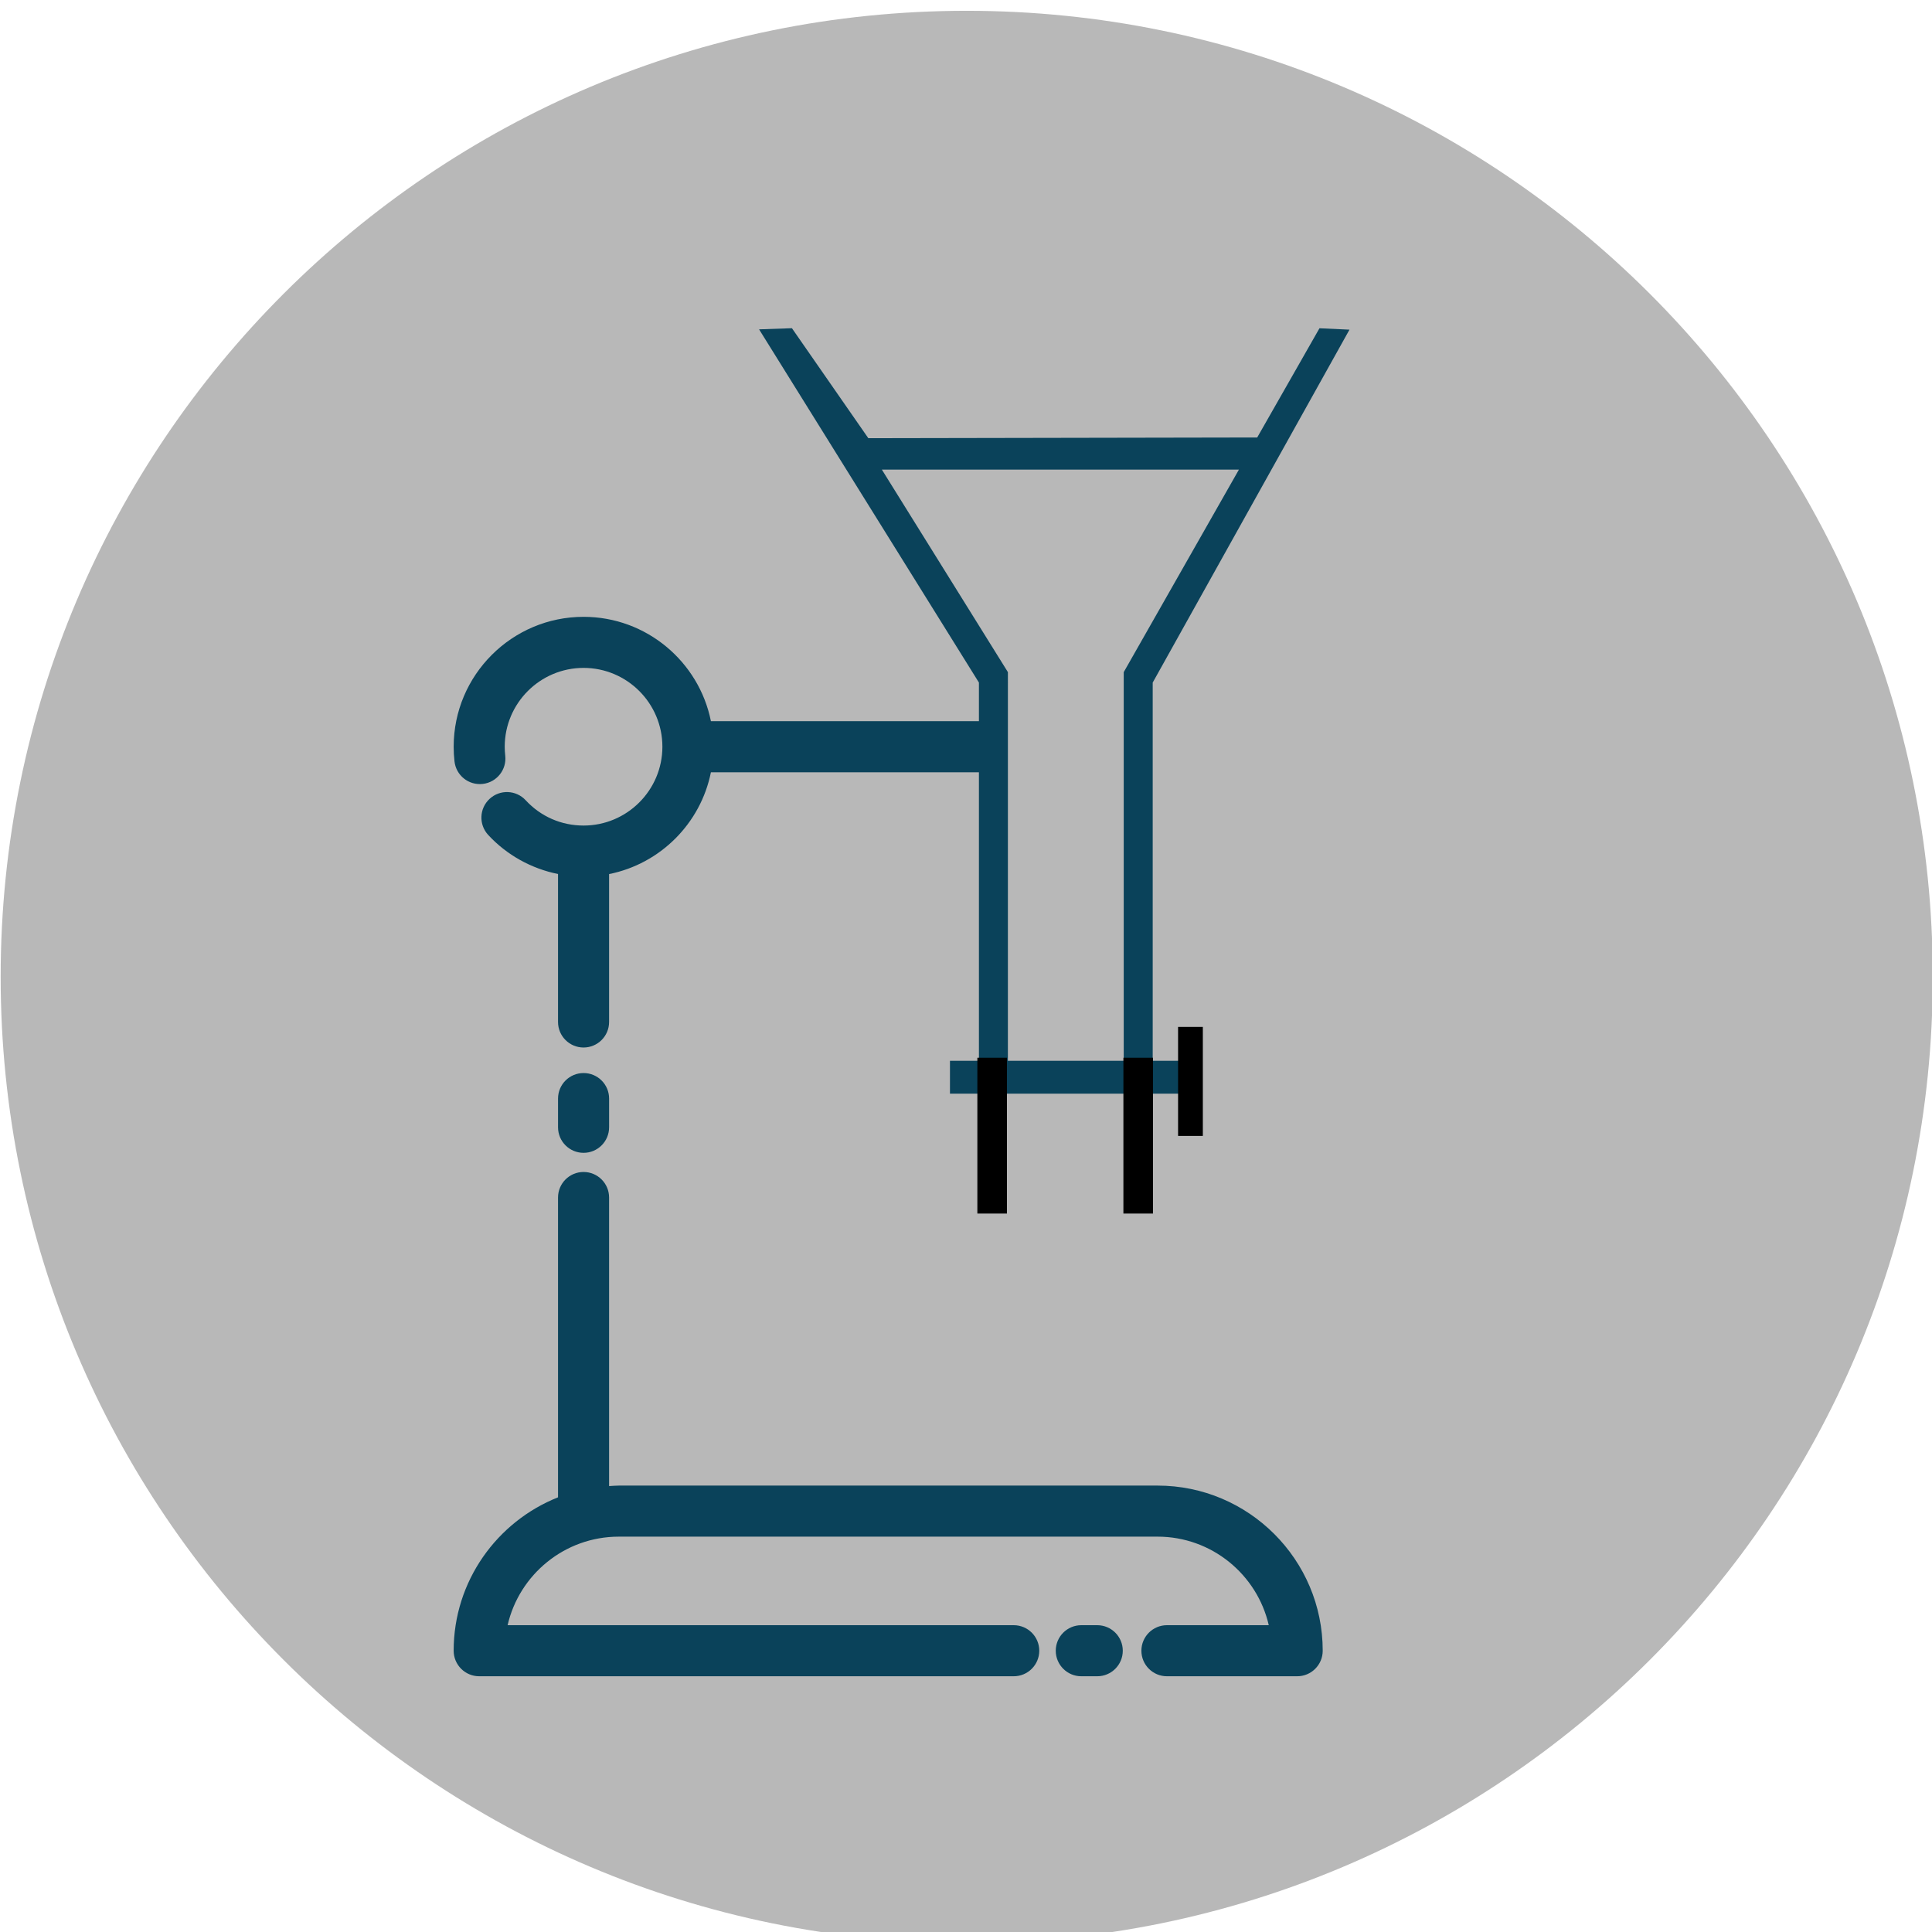
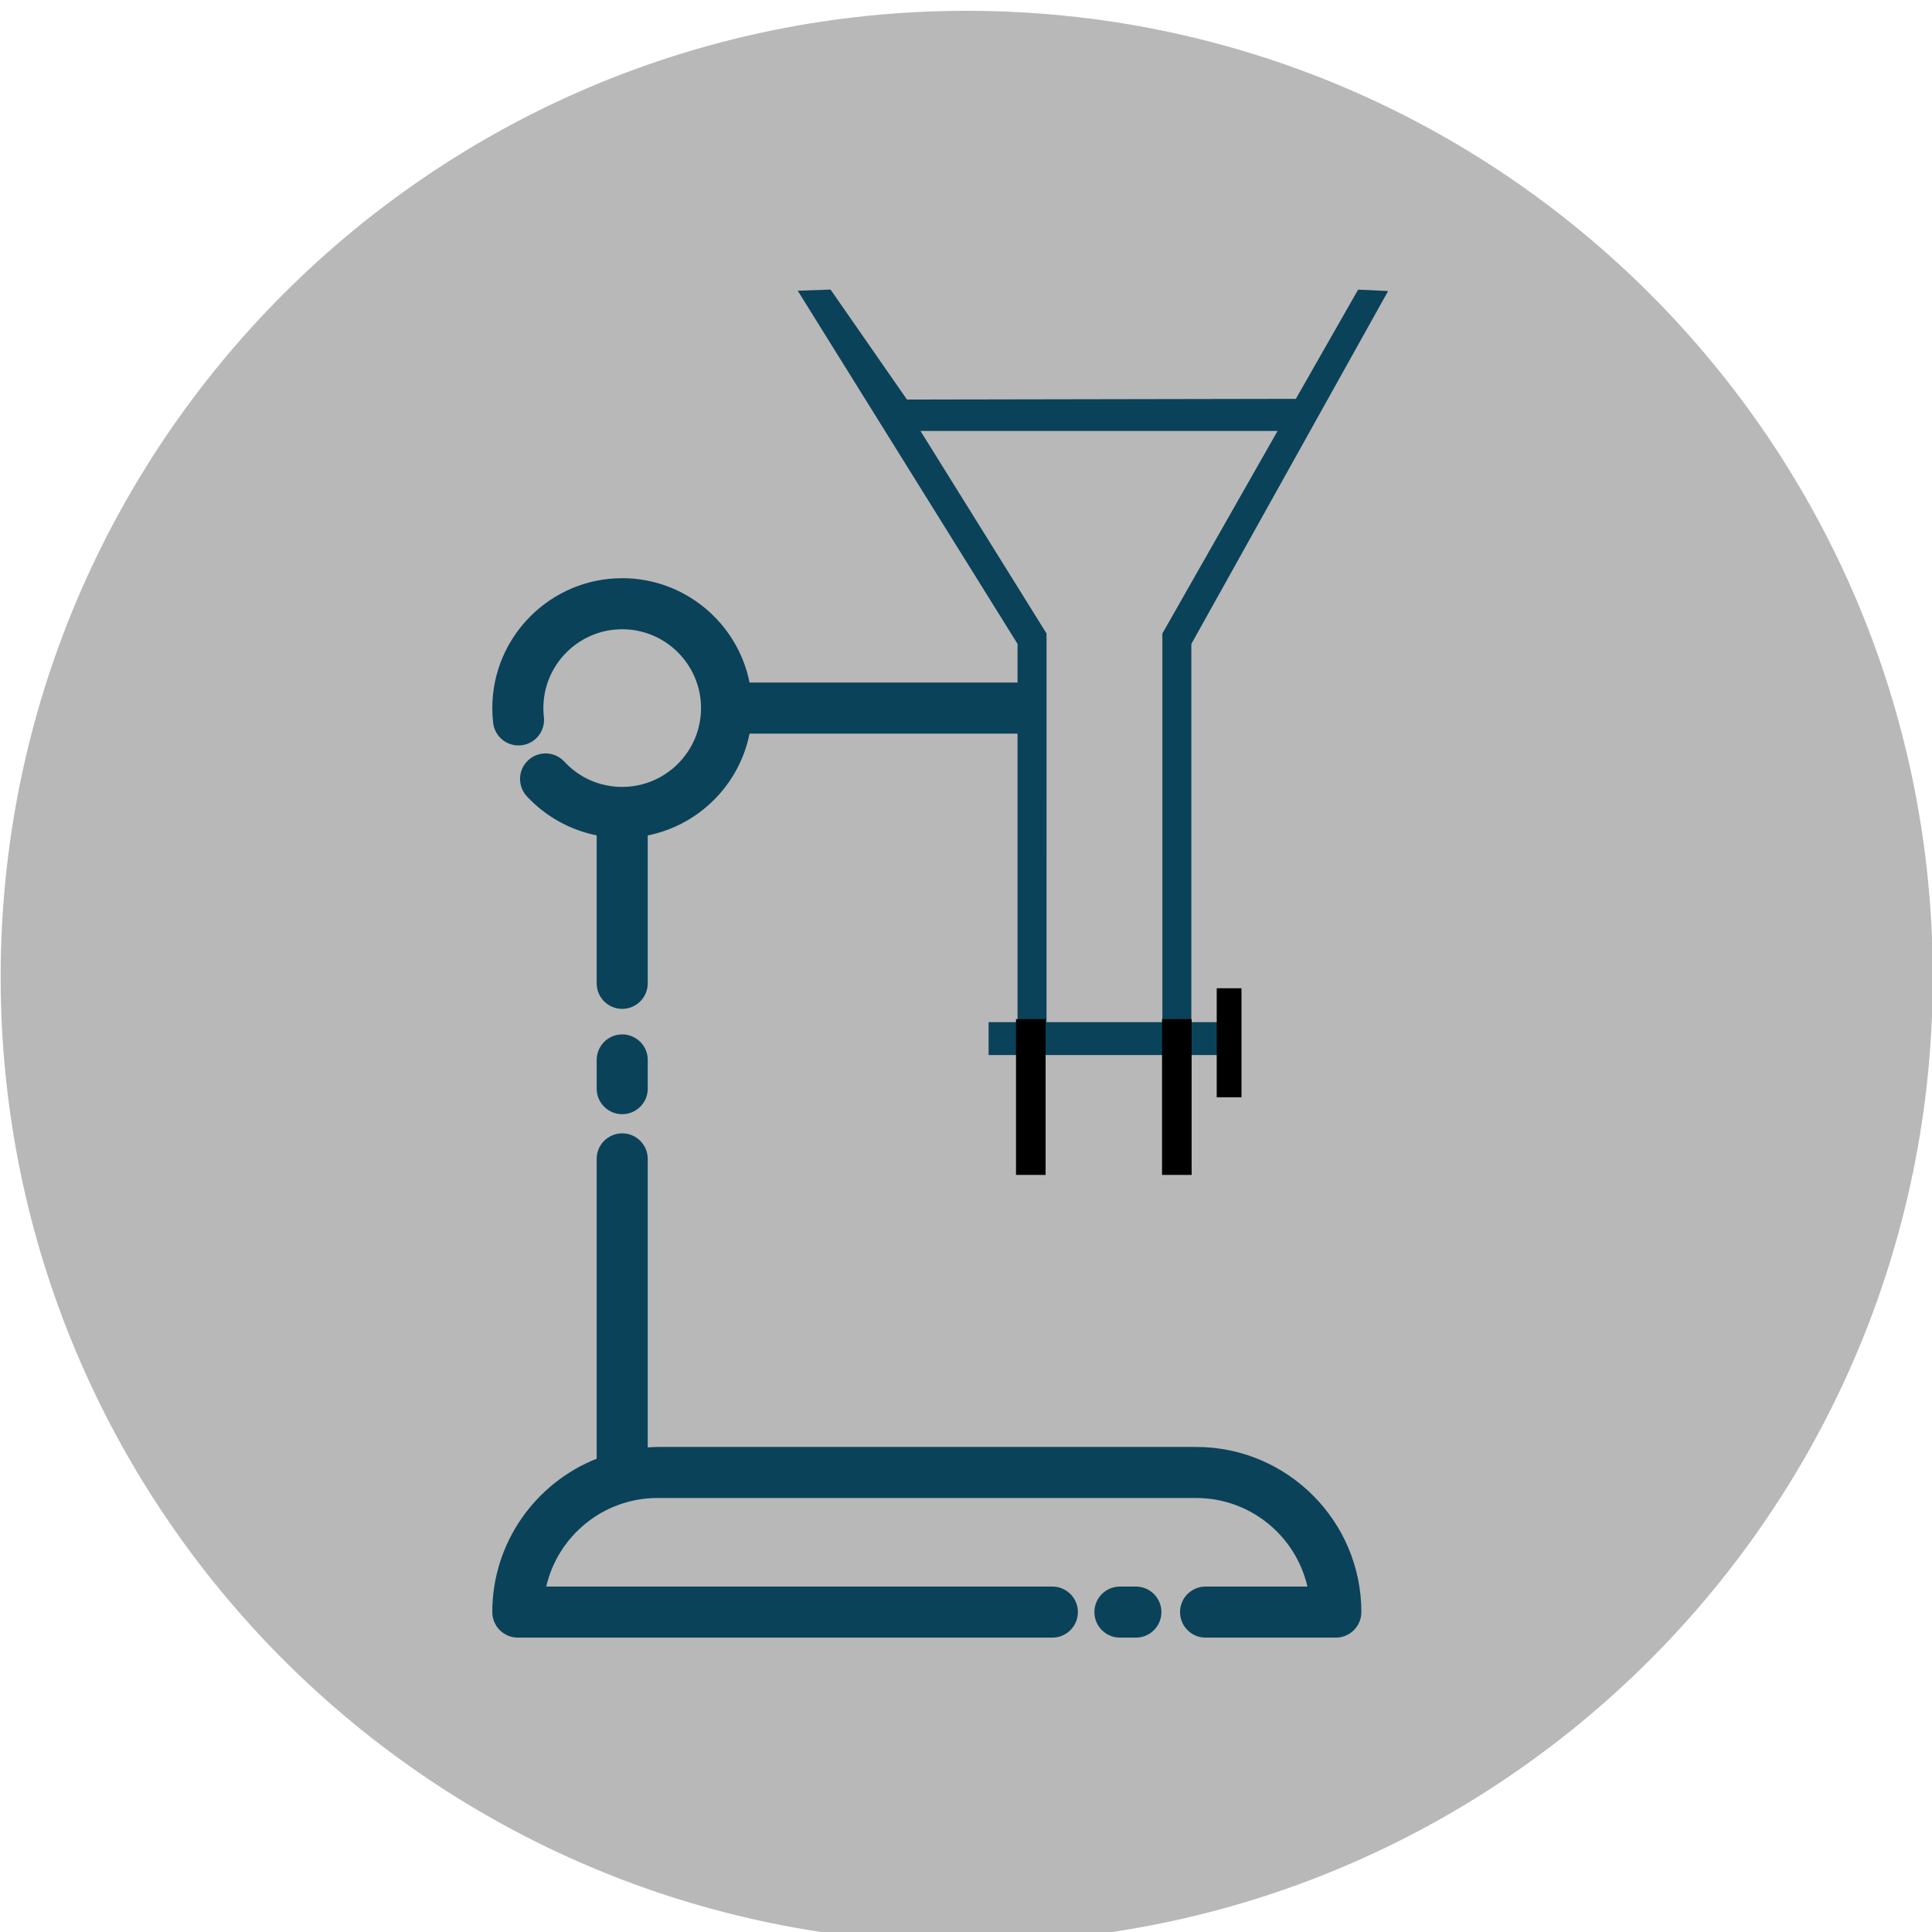
<svg xmlns="http://www.w3.org/2000/svg" height="100px" width="100px" fill="#000000" version="1.1" x="0px" y="0px" viewBox="0 0 100 100" style="enable-background:new 0 0 100 100;" xml:space="preserve" id="svg12">
  <defs id="defs16" />
  <circle style="fill:#b3b3b3;fill-opacity:0.941;stroke-width:1" id="path815" cx="50.037" cy="50.562" r="50.003" />
-   <g id="g10" transform="matrix(0.6607935,0,0,0.6607935,16.95279,23.35719)" style="fill:#0a425a;fill-opacity:1">
-     <path d="m 20.056,54.954 c 1.104,0 2,-0.896 2,-2 v -2.25 c 0,-1.104 -0.896,-2 -2,-2 -1.104,0 -2,0.896 -2,2 v 2.25 c 0,1.105 0.895,2 2,2 z" id="path2" style="fill:#0a425a;fill-opacity:1" />
-     <path d="m 65.017,81.019 h -42.2 c -0.257,0 -0.508,0.024 -0.762,0.039 V 58.454 c 0,-1.104 -0.896,-2 -2,-2 -1.104,0 -2,0.896 -2,2 v 23.484 c -4.781,1.901 -8.175,6.565 -8.175,12.016 0,1.104 0.896,2 2,2 h 41.87 c 1.104,0 2,-0.896 2,-2 0,-1.104 -0.896,-2 -2,-2 H 14.106 c 0.911,-3.968 4.471,-6.936 8.711,-6.936 h 42.199 c 4.24,0 7.8,2.968 8.711,6.936 H 65.75 c -1.104,0 -2,0.896 -2,2 0,1.104 0.896,2 2,2 h 10.203 c 1.104,0 2,-0.896 2,-2 0,-7.133 -5.803,-12.935 -12.936,-12.935 z" id="path4" style="fill:#0a425a;fill-opacity:1" />
-     <path d="m 60.292,91.954 h -1.25 c -1.104,0 -2,0.896 -2,2 0,1.104 0.896,2 2,2 h 1.25 c 1.104,0 2,-0.896 2,-2 0,-1.104 -0.896,-2 -2,-2 z" id="path6" style="fill:#0a425a;fill-opacity:1" />
-     <path d="M 51.859,21.144 H 30.031 c -0.932,-4.656 -5.049,-8.175 -9.975,-8.175 -5.61,0 -10.175,4.564 -10.175,10.175 0,0.389 0.022,0.774 0.065,1.152 0.125,1.098 1.111,1.887 2.214,1.761 1.097,-0.125 1.885,-1.116 1.76,-2.214 -0.026,-0.229 -0.04,-0.463 -0.04,-0.699 0,-3.405 2.77,-6.175 6.175,-6.175 3.405,0 6.175,2.77 6.175,6.175 0,3.404 -2.77,6.174 -6.175,6.174 -1.741,0 -3.352,-0.704 -4.534,-1.982 -0.75,-0.81 -2.015,-0.86 -2.826,-0.109 -0.811,0.75 -0.86,2.015 -0.11,2.826 1.461,1.579 3.387,2.641 5.47,3.061 v 11.59 c 0,1.104 0.896,2 2,2 1.104,0 2,-0.896 2,-2 V 33.119 c 4.008,-0.802 7.173,-3.966 7.975,-7.974 h 21.828 z" id="path8" style="fill:#0a425a;fill-opacity:1" />
+   <g transform="matrix(2.600712,0,0,-2.600712,85.41916,67.01978)" style="fill:none;fill-rule:evenodd;stroke:none;stroke-width:1" id="g8" />
+   <g id="g834" transform="translate(2,-2)">
+     <g style="fill:#0a425a;fill-opacity:1" transform="matrix(0.6607935,0,0,0.6607935,16.95279,23.35719)" id="g10">
+       <path style="fill:#0a425a;fill-opacity:1" id="path2" d="m 20.056,54.954 c 1.104,0 2,-0.896 2,-2 v -2.25 c 0,-1.104 -0.896,-2 -2,-2 -1.104,0 -2,0.896 -2,2 v 2.25 c 0,1.105 0.895,2 2,2 z" />
+       <path style="fill:#0a425a;fill-opacity:1" id="path4" d="m 65.017,81.019 h -42.2 c -0.257,0 -0.508,0.024 -0.762,0.039 V 58.454 c 0,-1.104 -0.896,-2 -2,-2 -1.104,0 -2,0.896 -2,2 v 23.484 c -4.781,1.901 -8.175,6.565 -8.175,12.016 0,1.104 0.896,2 2,2 h 41.87 c 1.104,0 2,-0.896 2,-2 0,-1.104 -0.896,-2 -2,-2 H 14.106 c 0.911,-3.968 4.471,-6.936 8.711,-6.936 h 42.199 c 4.24,0 7.8,2.968 8.711,6.936 H 65.75 c -1.104,0 -2,0.896 -2,2 0,1.104 0.896,2 2,2 h 10.203 c 1.104,0 2,-0.896 2,-2 0,-7.133 -5.803,-12.935 -12.936,-12.935 z" />
+       <path style="fill:#0a425a;fill-opacity:1" id="path6" d="m 60.292,91.954 h -1.25 c -1.104,0 -2,0.896 -2,2 0,1.104 0.896,2 2,2 h 1.25 c 1.104,0 2,-0.896 2,-2 0,-1.104 -0.896,-2 -2,-2 z" />
+       <path style="fill:#0a425a;fill-opacity:1" id="path8" d="M 51.859,21.144 H 30.031 c -0.932,-4.656 -5.049,-8.175 -9.975,-8.175 -5.61,0 -10.175,4.564 -10.175,10.175 0,0.389 0.022,0.774 0.065,1.152 0.125,1.098 1.111,1.887 2.214,1.761 1.097,-0.125 1.885,-1.116 1.76,-2.214 -0.026,-0.229 -0.04,-0.463 -0.04,-0.699 0,-3.405 2.77,-6.175 6.175,-6.175 3.405,0 6.175,2.77 6.175,6.175 0,3.404 -2.77,6.174 -6.175,6.174 -1.741,0 -3.352,-0.704 -4.534,-1.982 -0.75,-0.81 -2.015,-0.86 -2.826,-0.109 -0.811,0.75 -0.86,2.015 -0.11,2.826 1.461,1.579 3.387,2.641 5.47,3.061 v 11.59 c 0,1.104 0.896,2 2,2 1.104,0 2,-0.896 2,-2 V 33.119 c 4.008,-0.802 7.173,-3.966 7.975,-7.974 h 21.828 z" />
+     </g>
+     <path id="path6-3" d="m 52.168,54.907 h 5.996 v -20.117 l 5.963,-10.484 h -18.483 l 6.525,10.484 z m -11.178,-37.919 3.954,5.693 20.129,-0.037 3.223,-5.653 1.553,0.072 -10.185,18.267 v 19.578 h 1.499 V 56.607 H 49.17 v -1.7 h 1.499 V 35.33 L 39.29,17.047" style="fill:#0a425a;fill-opacity:1;fill-rule:nonzero;stroke:none;stroke-width:1.596" />
+     <path id="path839" d="M 58.913,54.749 V 62.813" style="fill:none;fill-rule:evenodd;stroke:#000000;stroke-width:1.532;stroke-linecap:butt;stroke-linejoin:miter;stroke-miterlimit:4;stroke-dasharray:none;stroke-opacity:1" />
+     <path id="path839-6" d="M 51.354,54.749 V 62.813" style="fill:none;fill-rule:evenodd;stroke:#000000;stroke-width:1.532;stroke-linecap:butt;stroke-linejoin:miter;stroke-miterlimit:4;stroke-dasharray:none;stroke-opacity:1" />
+     <path id="path839-7" d="m 61.618,53.152 v 5.643" style="fill:none;fill-rule:evenodd;stroke:#000000;stroke-width:1.282;stroke-linecap:butt;stroke-linejoin:miter;stroke-miterlimit:4;stroke-dasharray:none;stroke-opacity:1" />
  </g>
-   <g transform="matrix(2.600712,0,0,-2.600712,85.41916,67.01978)" style="fill:none;fill-rule:evenodd;stroke:none;stroke-width:1" id="g8" />
-   <path style="fill:#0a425a;fill-rule:nonzero;stroke:none;stroke-width:1.596;fill-opacity:1" d="m 52.168,54.907 h 5.996 v -20.117 l 5.963,-10.484 h -18.483 l 6.525,10.484 z m -11.178,-37.919 3.954,5.693 20.129,-0.037 3.223,-5.653 1.553,0.072 -10.185,18.267 v 19.578 h 1.499 v 1.7 H 49.17 v -1.7 h 1.499 V 35.33 L 39.29,17.047" id="path6-3" />
-   <path style="fill:none;fill-rule:evenodd;stroke:#000000;stroke-width:1.532;stroke-linecap:butt;stroke-linejoin:miter;stroke-miterlimit:4;stroke-dasharray:none;stroke-opacity:1" d="M 58.913,54.749 V 62.813" id="path839" />
-   <path style="fill:none;fill-rule:evenodd;stroke:#000000;stroke-width:1.532;stroke-linecap:butt;stroke-linejoin:miter;stroke-miterlimit:4;stroke-dasharray:none;stroke-opacity:1" d="M 51.354,54.749 V 62.813" id="path839-6" />
-   <path style="fill:none;fill-rule:evenodd;stroke:#000000;stroke-width:1.282;stroke-linecap:butt;stroke-linejoin:miter;stroke-miterlimit:4;stroke-dasharray:none;stroke-opacity:1" d="m 61.618,53.152 v 5.643" id="path839-7" />
</svg>
